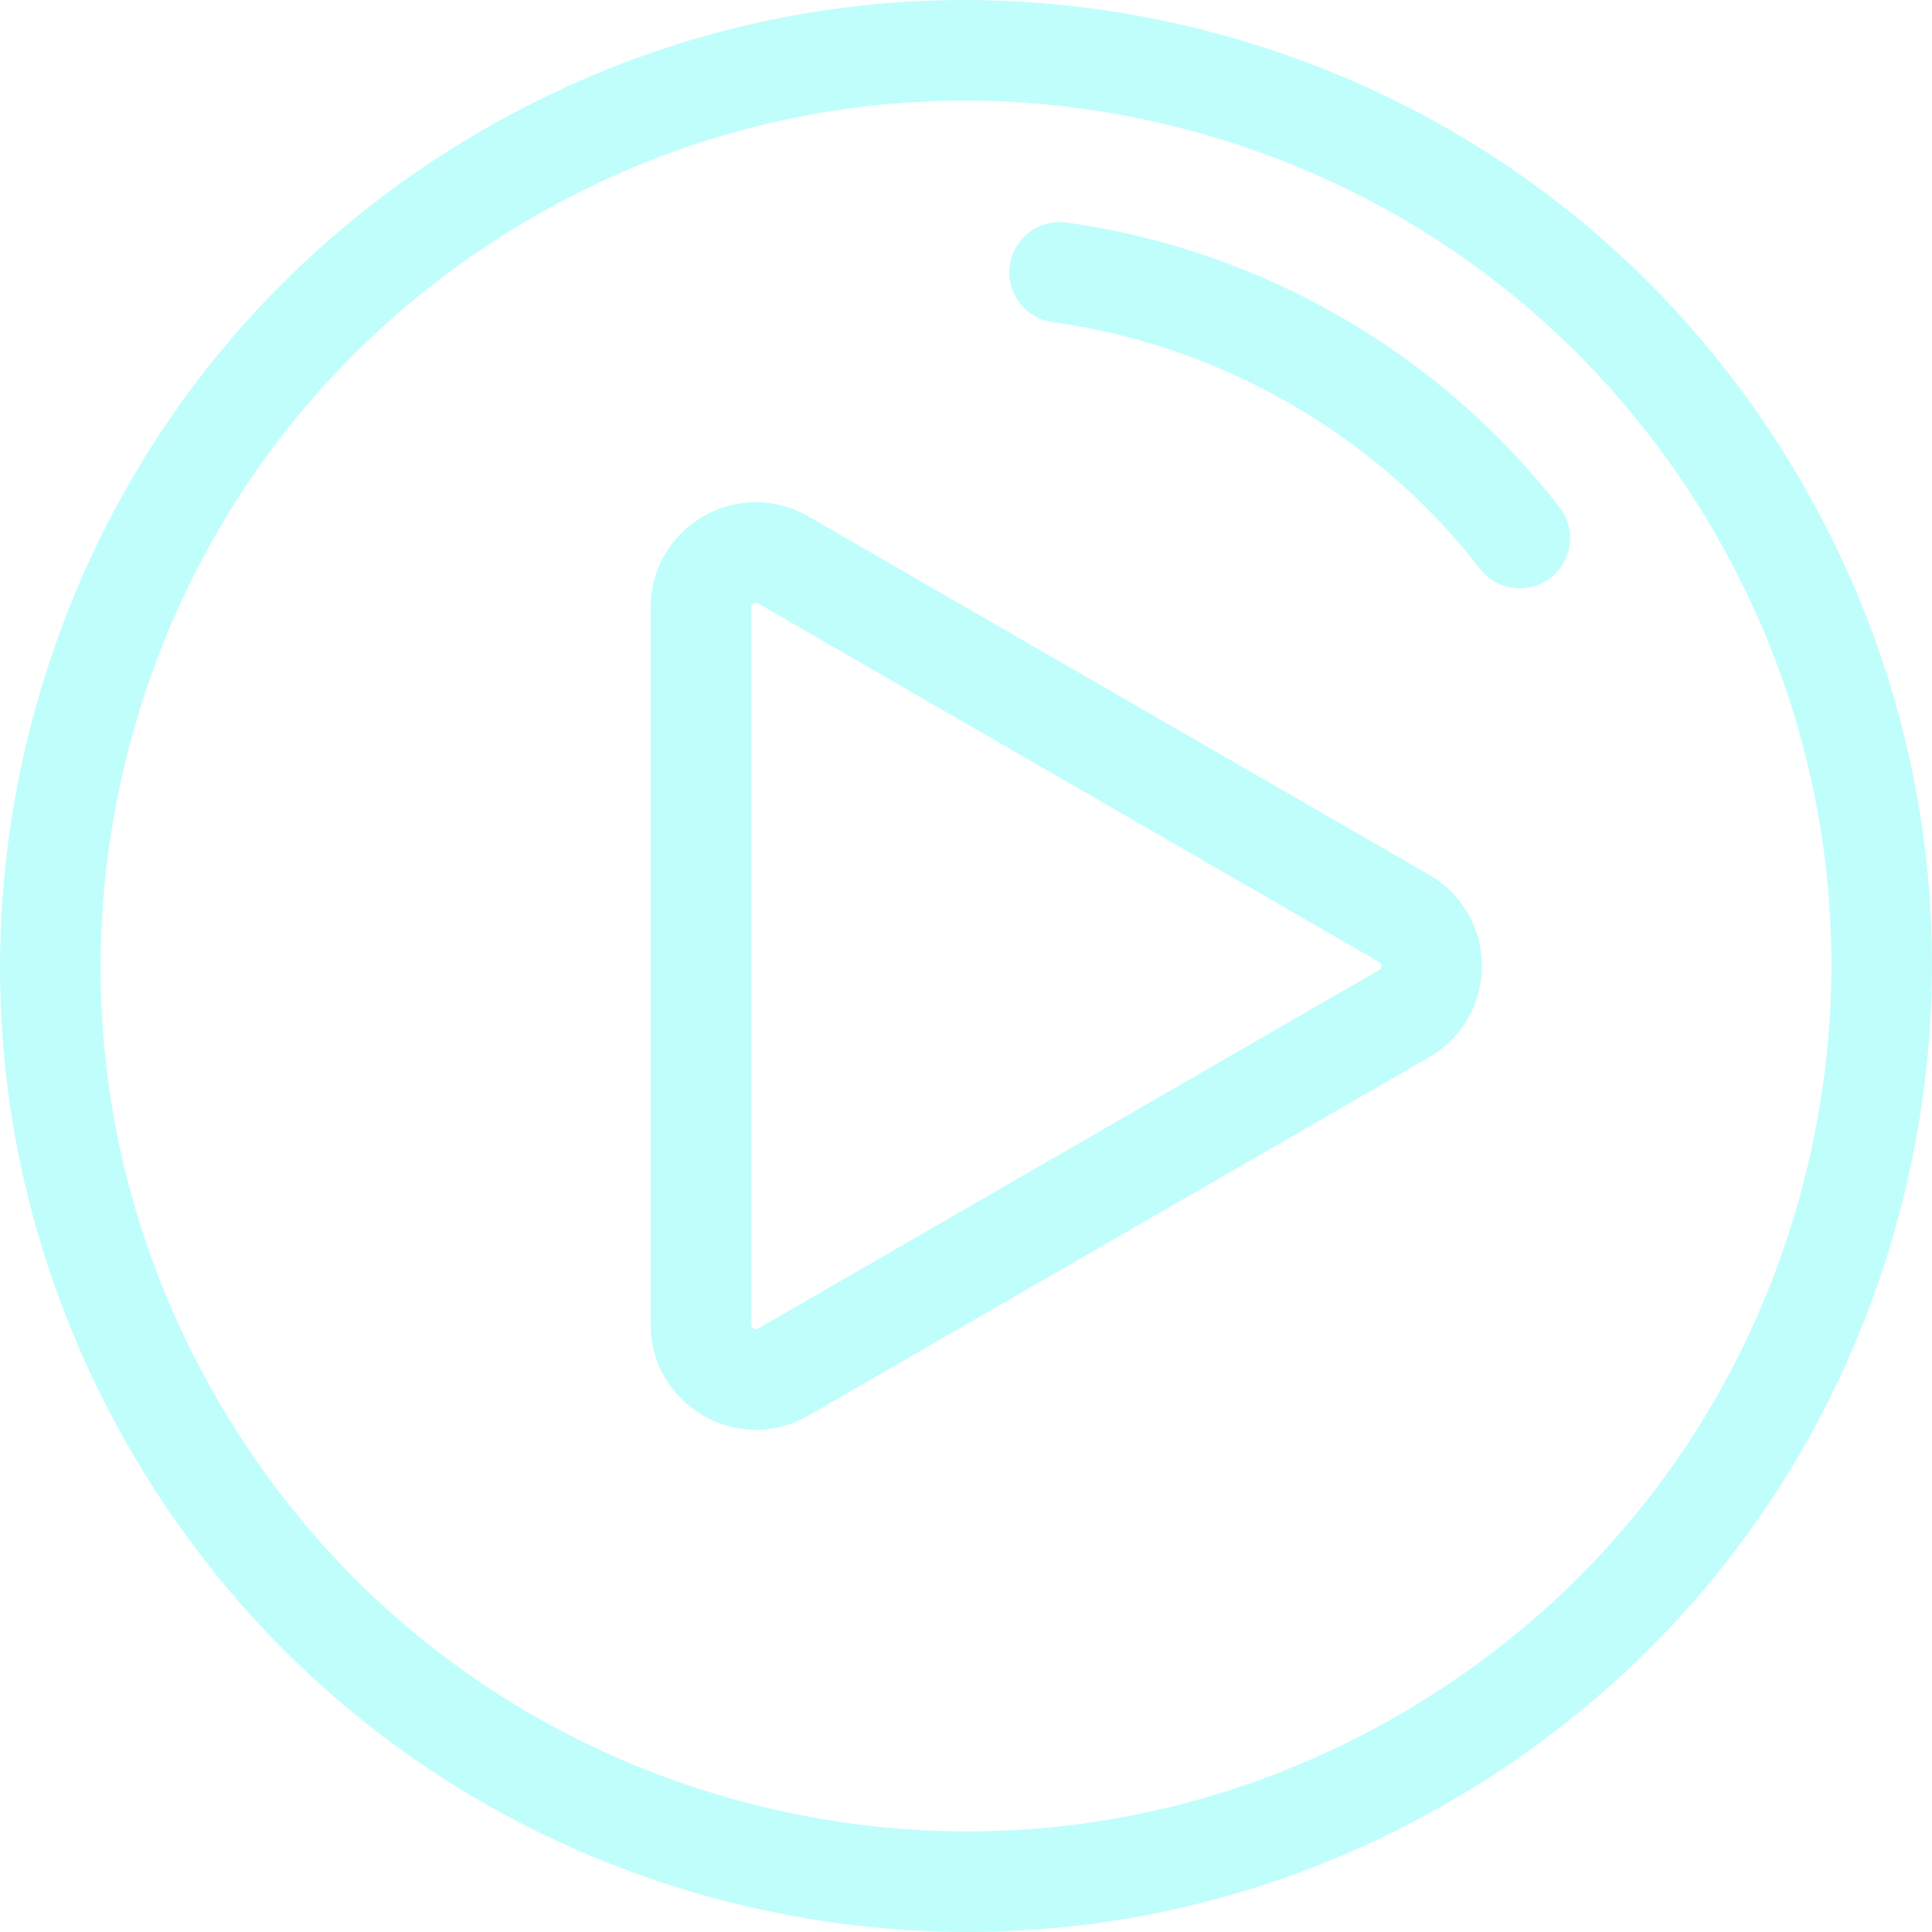
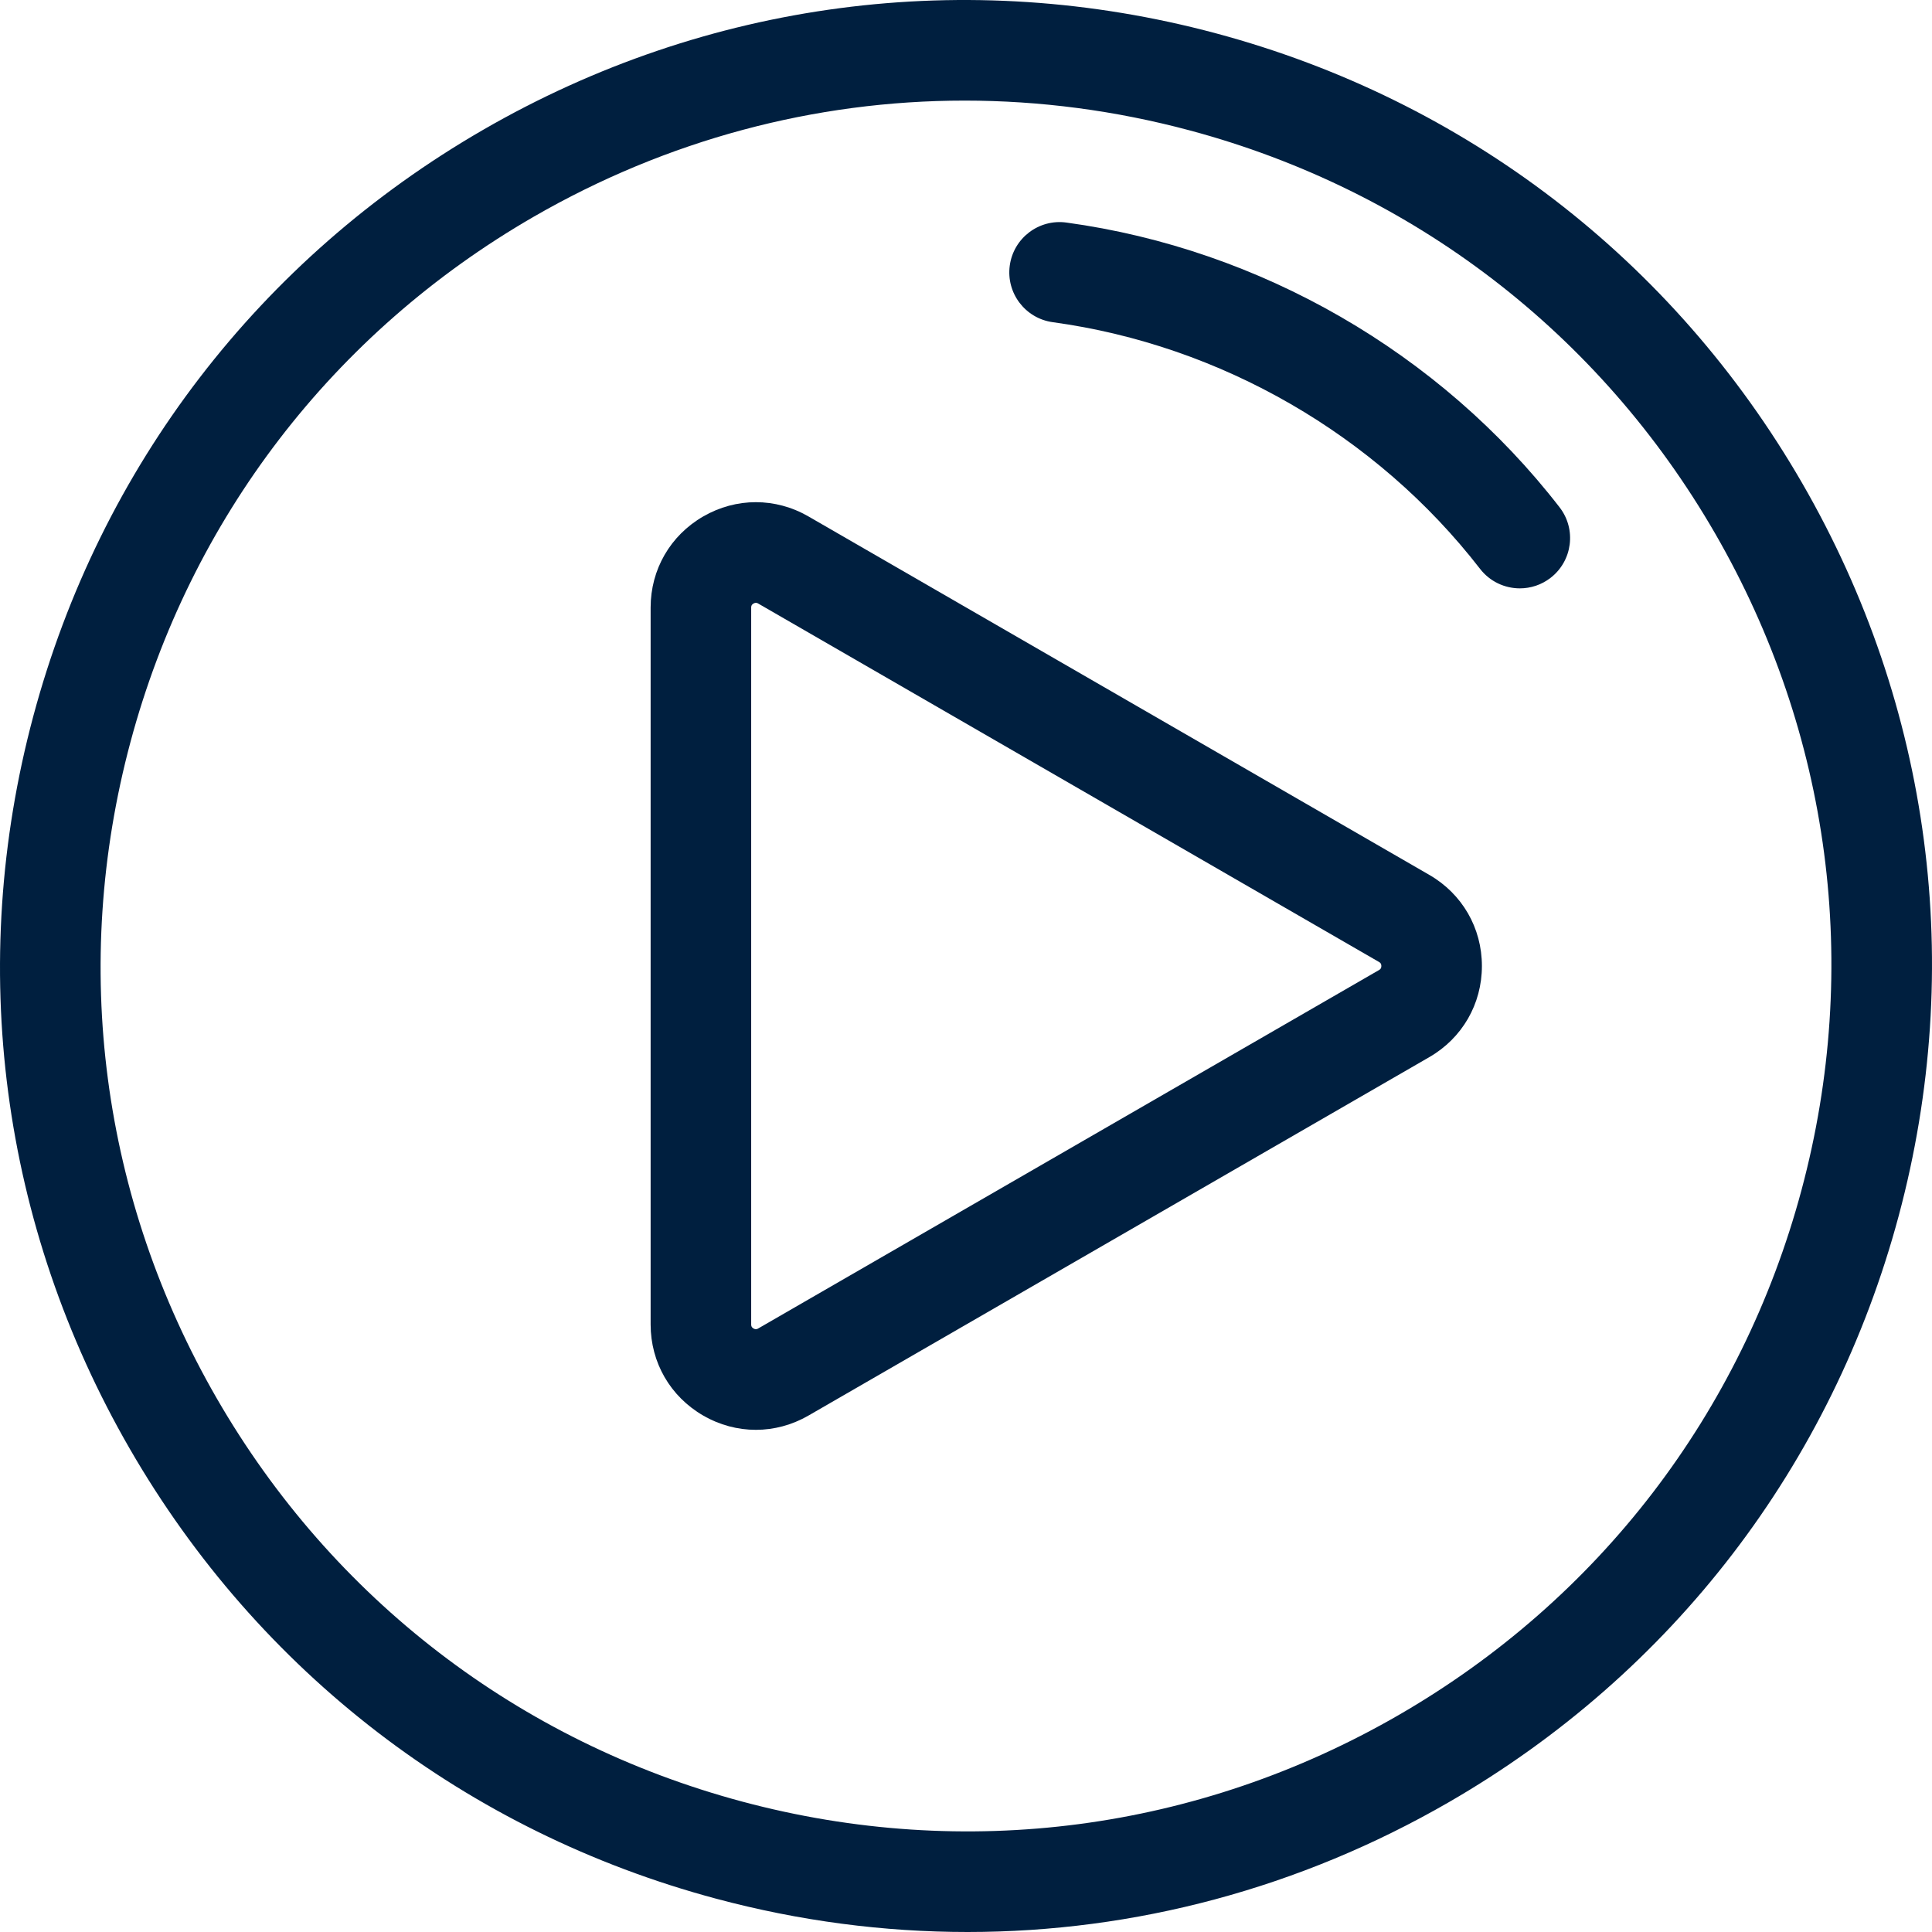
- <svg xmlns="http://www.w3.org/2000/svg" fill="#c0fefc" height="800px" width="800px" version="1.1" id="Layer_1" viewBox="0 0 512 512" xml:space="preserve">
+ <svg xmlns="http://www.w3.org/2000/svg" fill="#001f3f" height="800px" width="800px" version="1.1" id="Layer_1" viewBox="0 0 512 512" xml:space="preserve">
  <g>
    <g>
-       <path d="M477.606,128.055C443.431,68.863,388.251,26.52,322.229,8.83C256.208-8.862,187.25,0.217,128.055,34.394    C68.861,68.57,26.52,123.75,8.83,189.772c-17.69,66.021-8.611,134.981,25.564,194.173    C68.568,443.137,123.75,485.48,189.771,503.17c22.046,5.908,44.417,8.83,66.646,8.83c44.339,0,88.101-11.629,127.529-34.393    c59.192-34.175,101.535-89.355,119.225-155.377C520.862,256.207,511.781,187.249,477.606,128.055z M477.429,315.333    c-15.848,59.146-53.78,108.581-106.81,139.197c-53.028,30.617-114.806,38.749-173.952,22.903    c-59.147-15.848-108.581-53.78-139.198-106.81c-30.616-53.028-38.749-114.807-22.9-173.954    C50.418,137.523,88.35,88.09,141.379,57.472c35.325-20.395,74.524-30.812,114.249-30.812c19.91,0,39.959,2.618,59.702,7.909    c59.146,15.848,108.581,53.78,139.197,106.81C485.144,194.408,493.278,256.186,477.429,315.333z" fill="#c0fefc" />
+       <path d="M477.606,128.055C443.431,68.863,388.251,26.52,322.229,8.83C256.208-8.862,187.25,0.217,128.055,34.394    C68.861,68.57,26.52,123.75,8.83,189.772c-17.69,66.021-8.611,134.981,25.564,194.173    C68.568,443.137,123.75,485.48,189.771,503.17c22.046,5.908,44.417,8.83,66.646,8.83c44.339,0,88.101-11.629,127.529-34.393    c59.192-34.175,101.535-89.355,119.225-155.377C520.862,256.207,511.781,187.249,477.606,128.055z M477.429,315.333    c-15.848,59.146-53.78,108.581-106.81,139.197c-53.028,30.617-114.806,38.749-173.952,22.903    c-59.147-15.848-108.581-53.78-139.198-106.81c-30.616-53.028-38.749-114.807-22.9-173.954    C50.418,137.523,88.35,88.09,141.379,57.472c35.325-20.395,74.524-30.812,114.249-30.812c19.91,0,39.959,2.618,59.702,7.909    c59.146,15.848,108.581,53.78,139.197,106.81C485.144,194.408,493.278,256.186,477.429,315.333z" fill="#001f3f" />
    </g>
  </g>
  <g>
    <g>
-       <path d="M378.778,231.852l-164.526-94.99c-8.731-5.041-19.155-5.039-27.886-0.001c-8.731,5.04-13.944,14.069-13.944,24.15v189.98    c0,10.081,5.212,19.109,13.944,24.15c4.365,2.521,9.152,3.78,13.941,3.78c4.79,0,9.579-1.262,13.944-3.781l164.528-94.989    c8.73-5.042,13.941-14.07,13.941-24.151C392.72,245.92,387.508,236.892,378.778,231.852z M365.452,257.074l-164.527,94.989    c-0.201,0.117-0.62,0.358-1.236,0c-0.618-0.357-0.618-0.839-0.618-1.071v-189.98c0-0.232,0-0.714,0.618-1.071    c0.242-0.14,0.453-0.188,0.633-0.188c0.28,0,0.482,0.117,0.605,0.188l164.526,94.99c0.201,0.116,0.618,0.357,0.618,1.071    C366.071,256.716,365.652,256.958,365.452,257.074z" fill="#c0fefc" />
+       <path d="M378.778,231.852l-164.526-94.99c-8.731-5.041-19.155-5.039-27.886-0.001c-8.731,5.04-13.944,14.069-13.944,24.15v189.98    c0,10.081,5.212,19.109,13.944,24.15c4.365,2.521,9.152,3.78,13.941,3.78c4.79,0,9.579-1.262,13.944-3.781l164.528-94.989    c8.73-5.042,13.941-14.07,13.941-24.151C392.72,245.92,387.508,236.892,378.778,231.852z M365.452,257.074l-164.527,94.989    c-0.201,0.117-0.62,0.358-1.236,0c-0.618-0.357-0.618-0.839-0.618-1.071v-189.98c0-0.232,0-0.714,0.618-1.071    c0.242-0.14,0.453-0.188,0.633-0.188c0.28,0,0.482,0.117,0.605,0.188l164.526,94.99c0.201,0.116,0.618,0.357,0.618,1.071    C366.071,256.716,365.652,256.958,365.452,257.074z" fill="#001f3f" />
    </g>
  </g>
  <g>
    <g>
-       <path d="M413.303,134.44c-31.689-40.938-79.326-68.442-130.698-75.461c-7.283-0.997-14.009,4.106-15.006,11.399    c-0.995,7.291,4.108,14.009,11.399,15.006c44.512,6.081,85.783,29.909,113.232,65.369c2.626,3.392,6.565,5.168,10.546,5.168    c2.849,0,5.72-0.909,8.146-2.789C416.741,148.628,417.807,140.259,413.303,134.44z" fill="#c0fefc" />
+       <path d="M413.303,134.44c-31.689-40.938-79.326-68.442-130.698-75.461c-7.283-0.997-14.009,4.106-15.006,11.399    c-0.995,7.291,4.108,14.009,11.399,15.006c44.512,6.081,85.783,29.909,113.232,65.369c2.626,3.392,6.565,5.168,10.546,5.168    c2.849,0,5.72-0.909,8.146-2.789C416.741,148.628,417.807,140.259,413.303,134.44z" fill="#001f3f" />
    </g>
  </g>
</svg>
